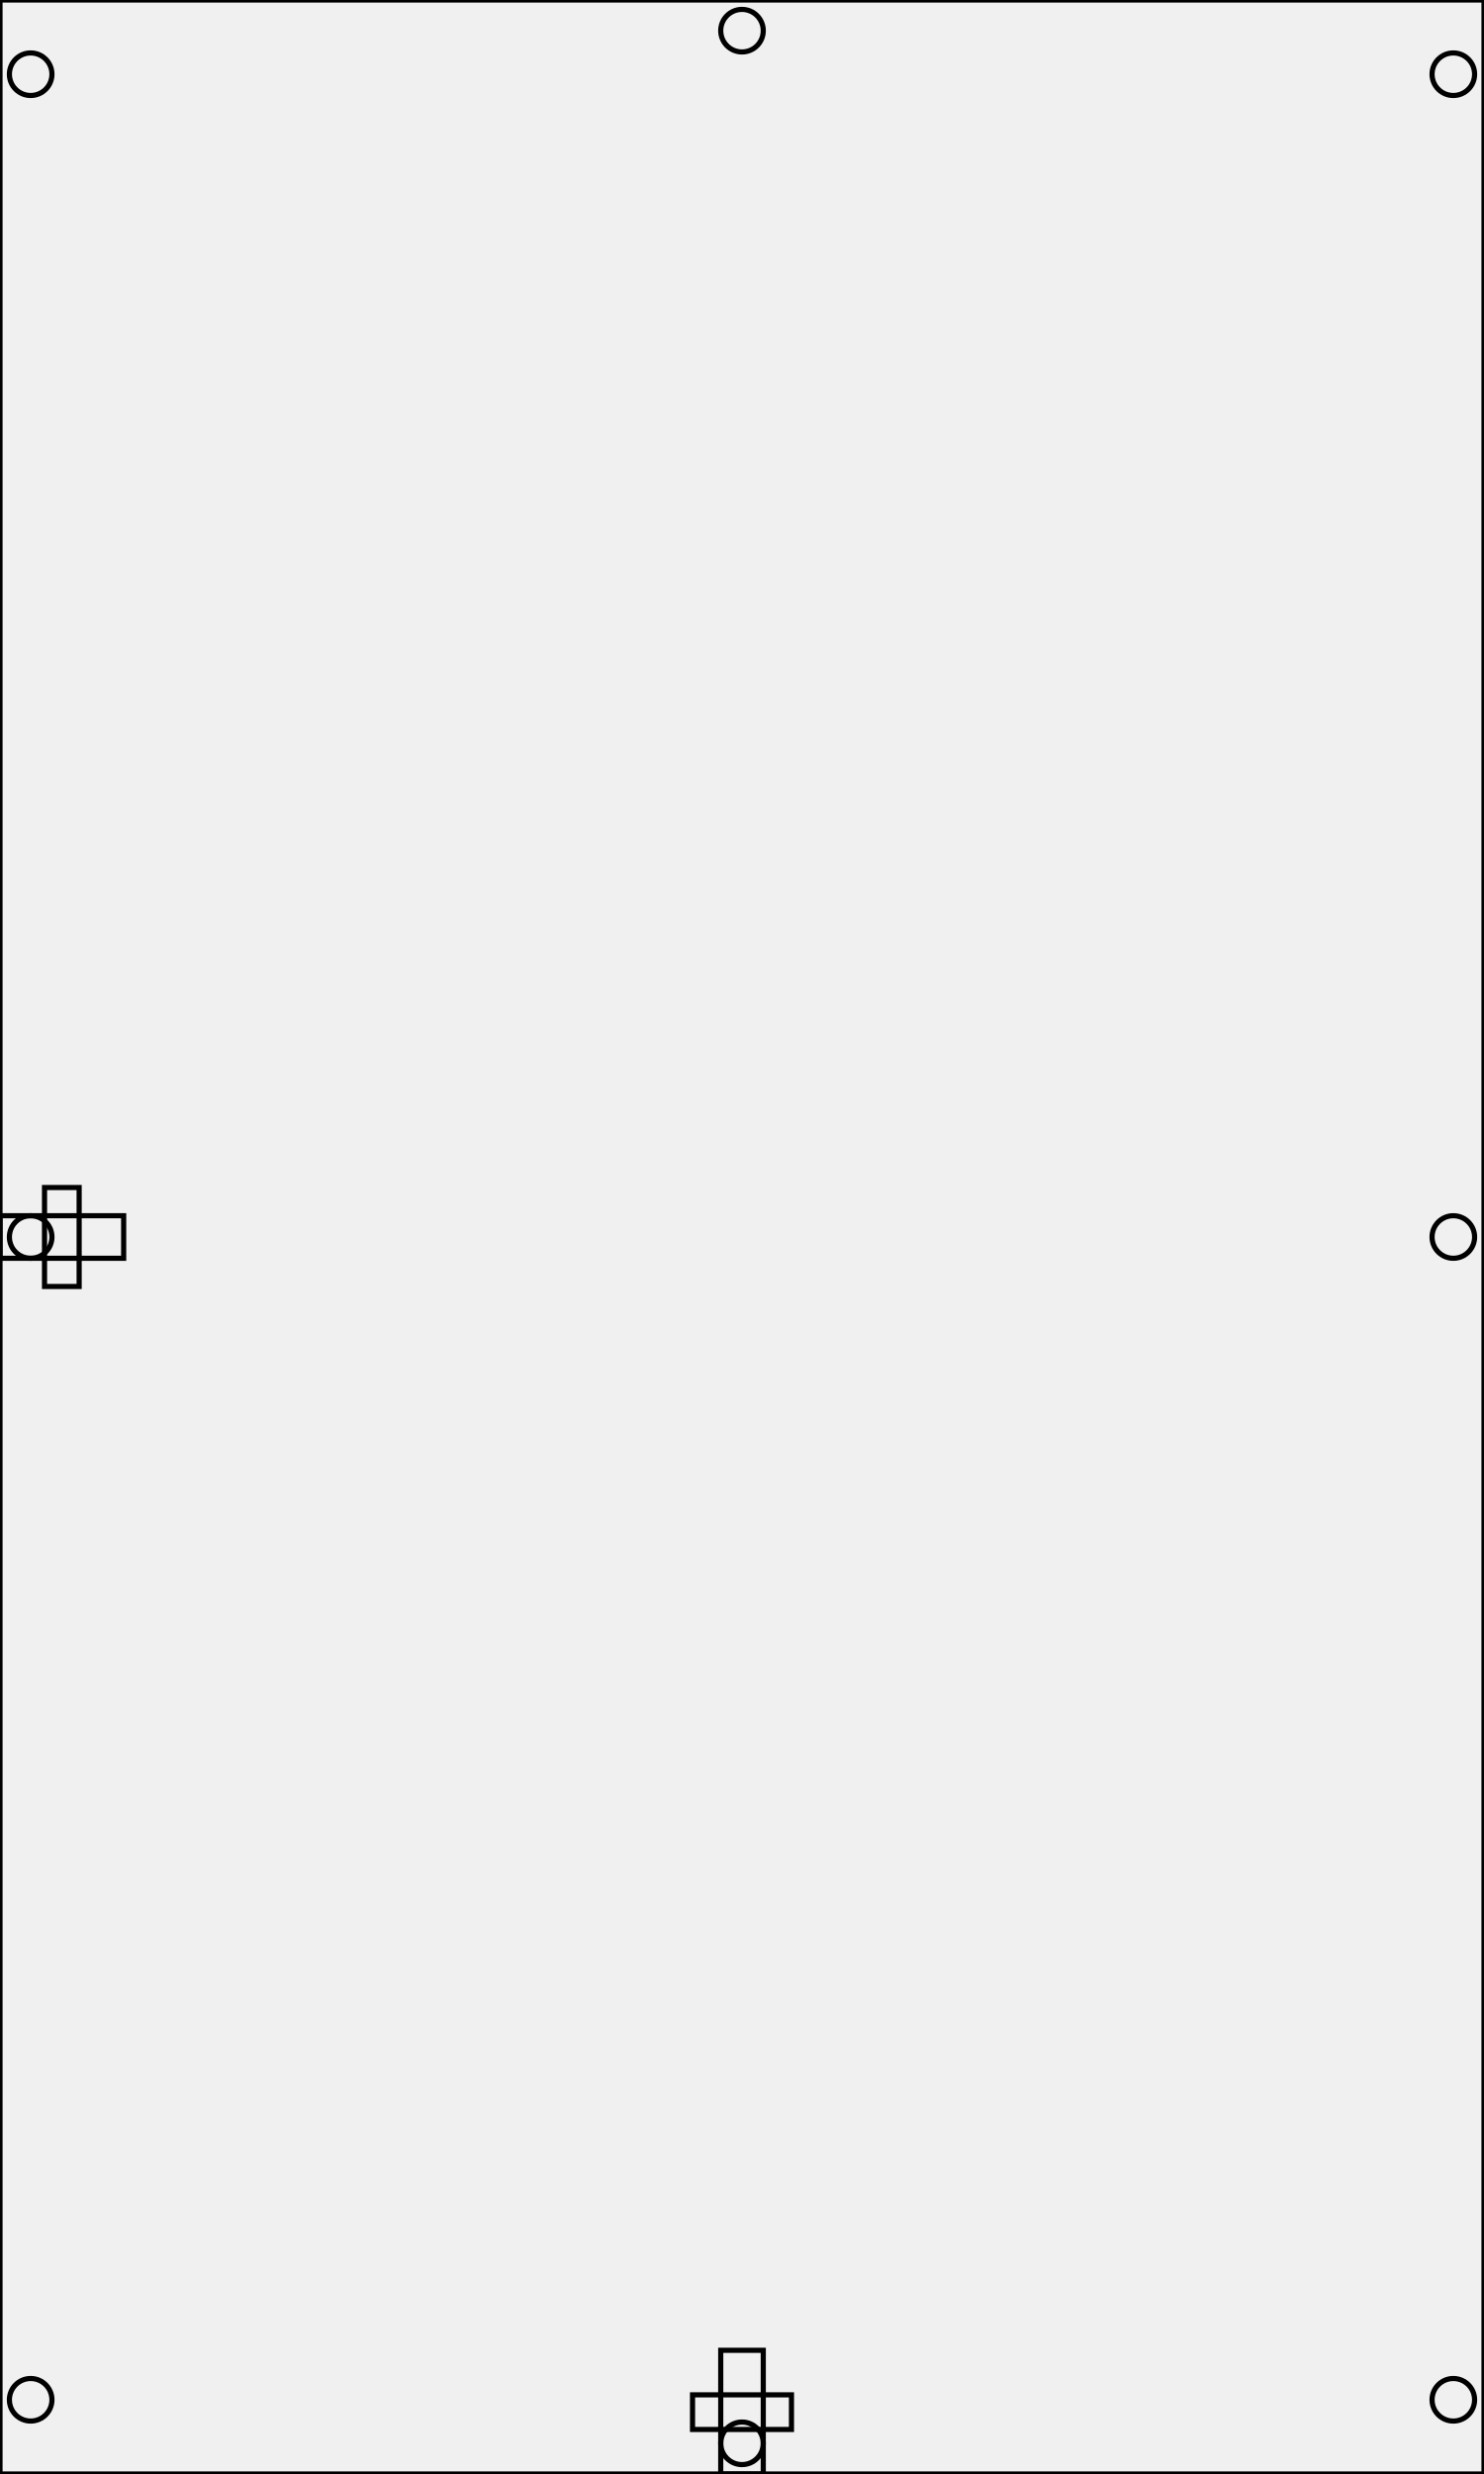
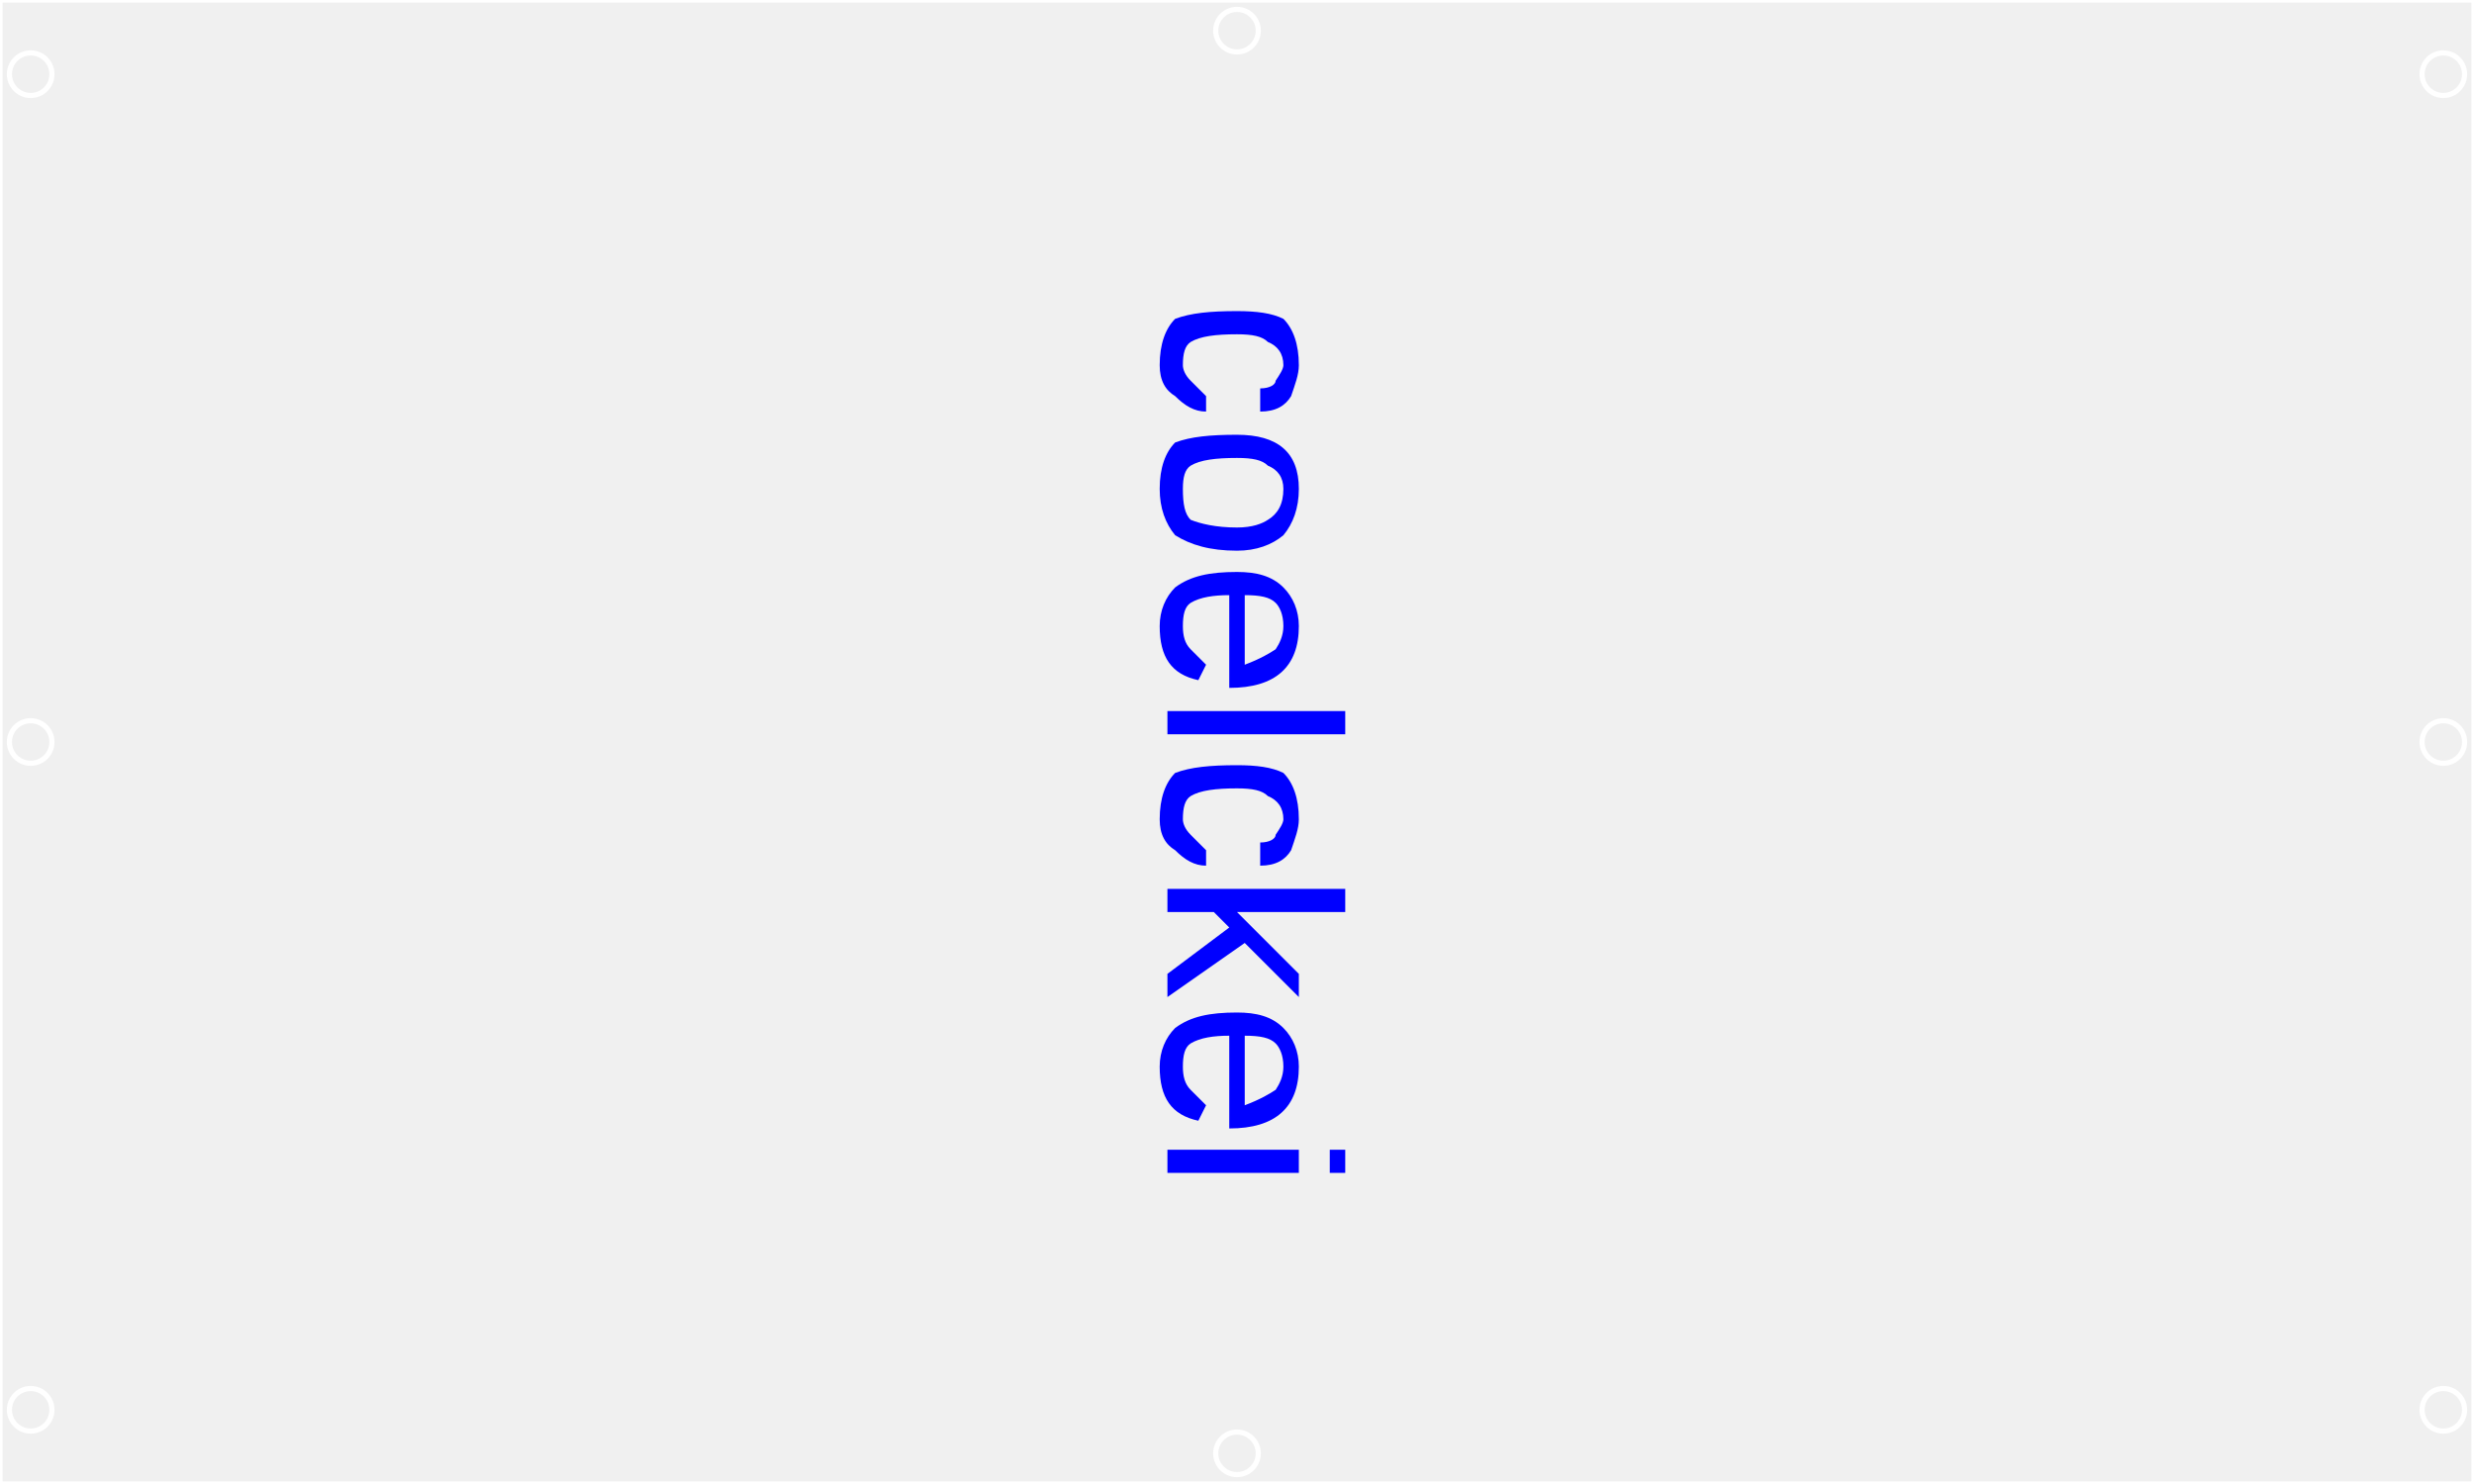
- <svg xmlns="http://www.w3.org/2000/svg" version="1.1" width="3in" height="5in" viewBox="0 0 3 5">
-   <rect x="0" y="0" width="3" height="5" fill="none" stroke="black" stroke-width="1px" vector-effect="non-scaling-stroke" />
-   <circle cx="0.062" cy="0.15" r="0.043" fill="none" stroke="black" stroke-width="1px" vector-effect="non-scaling-stroke" />
-   <circle cx="0.062" cy="4.85" r="0.043" fill="none" stroke="black" stroke-width="1px" vector-effect="non-scaling-stroke" />
-   <circle cx="2.938" cy="0.15" r="0.043" fill="none" stroke="black" stroke-width="1px" vector-effect="non-scaling-stroke" />
-   <circle cx="2.938" cy="4.85" r="0.043" fill="none" stroke="black" stroke-width="1px" vector-effect="non-scaling-stroke" />
-   <circle cx="1.5" cy="0.062" r="0.043" fill="none" stroke="black" stroke-width="1px" vector-effect="non-scaling-stroke" />
-   <circle cx="1.5" cy="4.938" r="0.043" fill="none" stroke="black" stroke-width="1px" vector-effect="non-scaling-stroke" />
-   <g transform="rotate(0 1.5 5)">
-     <rect x="1.457" y="4.75" width="0.086" height="0.25" fill="none" stroke="black" stroke-width="1px" vector-effect="non-scaling-stroke" />
-     <rect x="1.4" y="4.84" width="0.2" height="0.07" fill="none" stroke="black" stroke-width="1px" vector-effect="non-scaling-stroke" />
-   </g>
-   <circle cx="0.062" cy="2.5" r="0.043" fill="none" stroke="black" stroke-width="1px" vector-effect="non-scaling-stroke" />
-   <circle cx="2.938" cy="2.5" r="0.043" fill="none" stroke="black" stroke-width="1px" vector-effect="non-scaling-stroke" />
-   <g transform="rotate(90 0 2.5)">
-     <rect x="-0.043" y="2.25" width="0.086" height="0.25" fill="none" stroke="black" stroke-width="1px" vector-effect="non-scaling-stroke" />
-     <rect x="-0.1" y="2.34" width="0.2" height="0.07" fill="none" stroke="black" stroke-width="1px" vector-effect="non-scaling-stroke" />
-   </g>
+ <svg xmlns="http://www.w3.org/2000/svg" version="1.1" width="5in" height="3in" viewBox="0 0 5 3">
+   <rect x="0" y="0" width="5" height="3" fill="none" stroke="white" stroke-width="1px" vector-effect="non-scaling-stroke" />
+   <text x="2.5" y="1.5" transform="rotate(90 2.5 1.5)" font-family="Arial, sans-serif" font-size="0.5" text-anchor="middle" dominant-baseline="middle" fill="blue" stroke="none">
+             coelckei
+         </text>
+   <circle cx="0.062" cy="0.15" r="0.043" fill="none" stroke="white" stroke-width="1px" vector-effect="non-scaling-stroke" />
+   <circle cx="0.062" cy="2.85" r="0.043" fill="none" stroke="white" stroke-width="1px" vector-effect="non-scaling-stroke" />
+   <circle cx="4.938" cy="0.15" r="0.043" fill="none" stroke="white" stroke-width="1px" vector-effect="non-scaling-stroke" />
+   <circle cx="4.938" cy="2.85" r="0.043" fill="none" stroke="white" stroke-width="1px" vector-effect="non-scaling-stroke" />
+   <circle cx="2.5" cy="0.062" r="0.043" fill="none" stroke="white" stroke-width="1px" vector-effect="non-scaling-stroke" />
+   <circle cx="2.5" cy="2.938" r="0.043" fill="none" stroke="white" stroke-width="1px" vector-effect="non-scaling-stroke" />
+   <circle cx="0.062" cy="1.5" r="0.043" fill="none" stroke="white" stroke-width="1px" vector-effect="non-scaling-stroke" />
+   <circle cx="4.938" cy="1.5" r="0.043" fill="none" stroke="white" stroke-width="1px" vector-effect="non-scaling-stroke" />
</svg>
